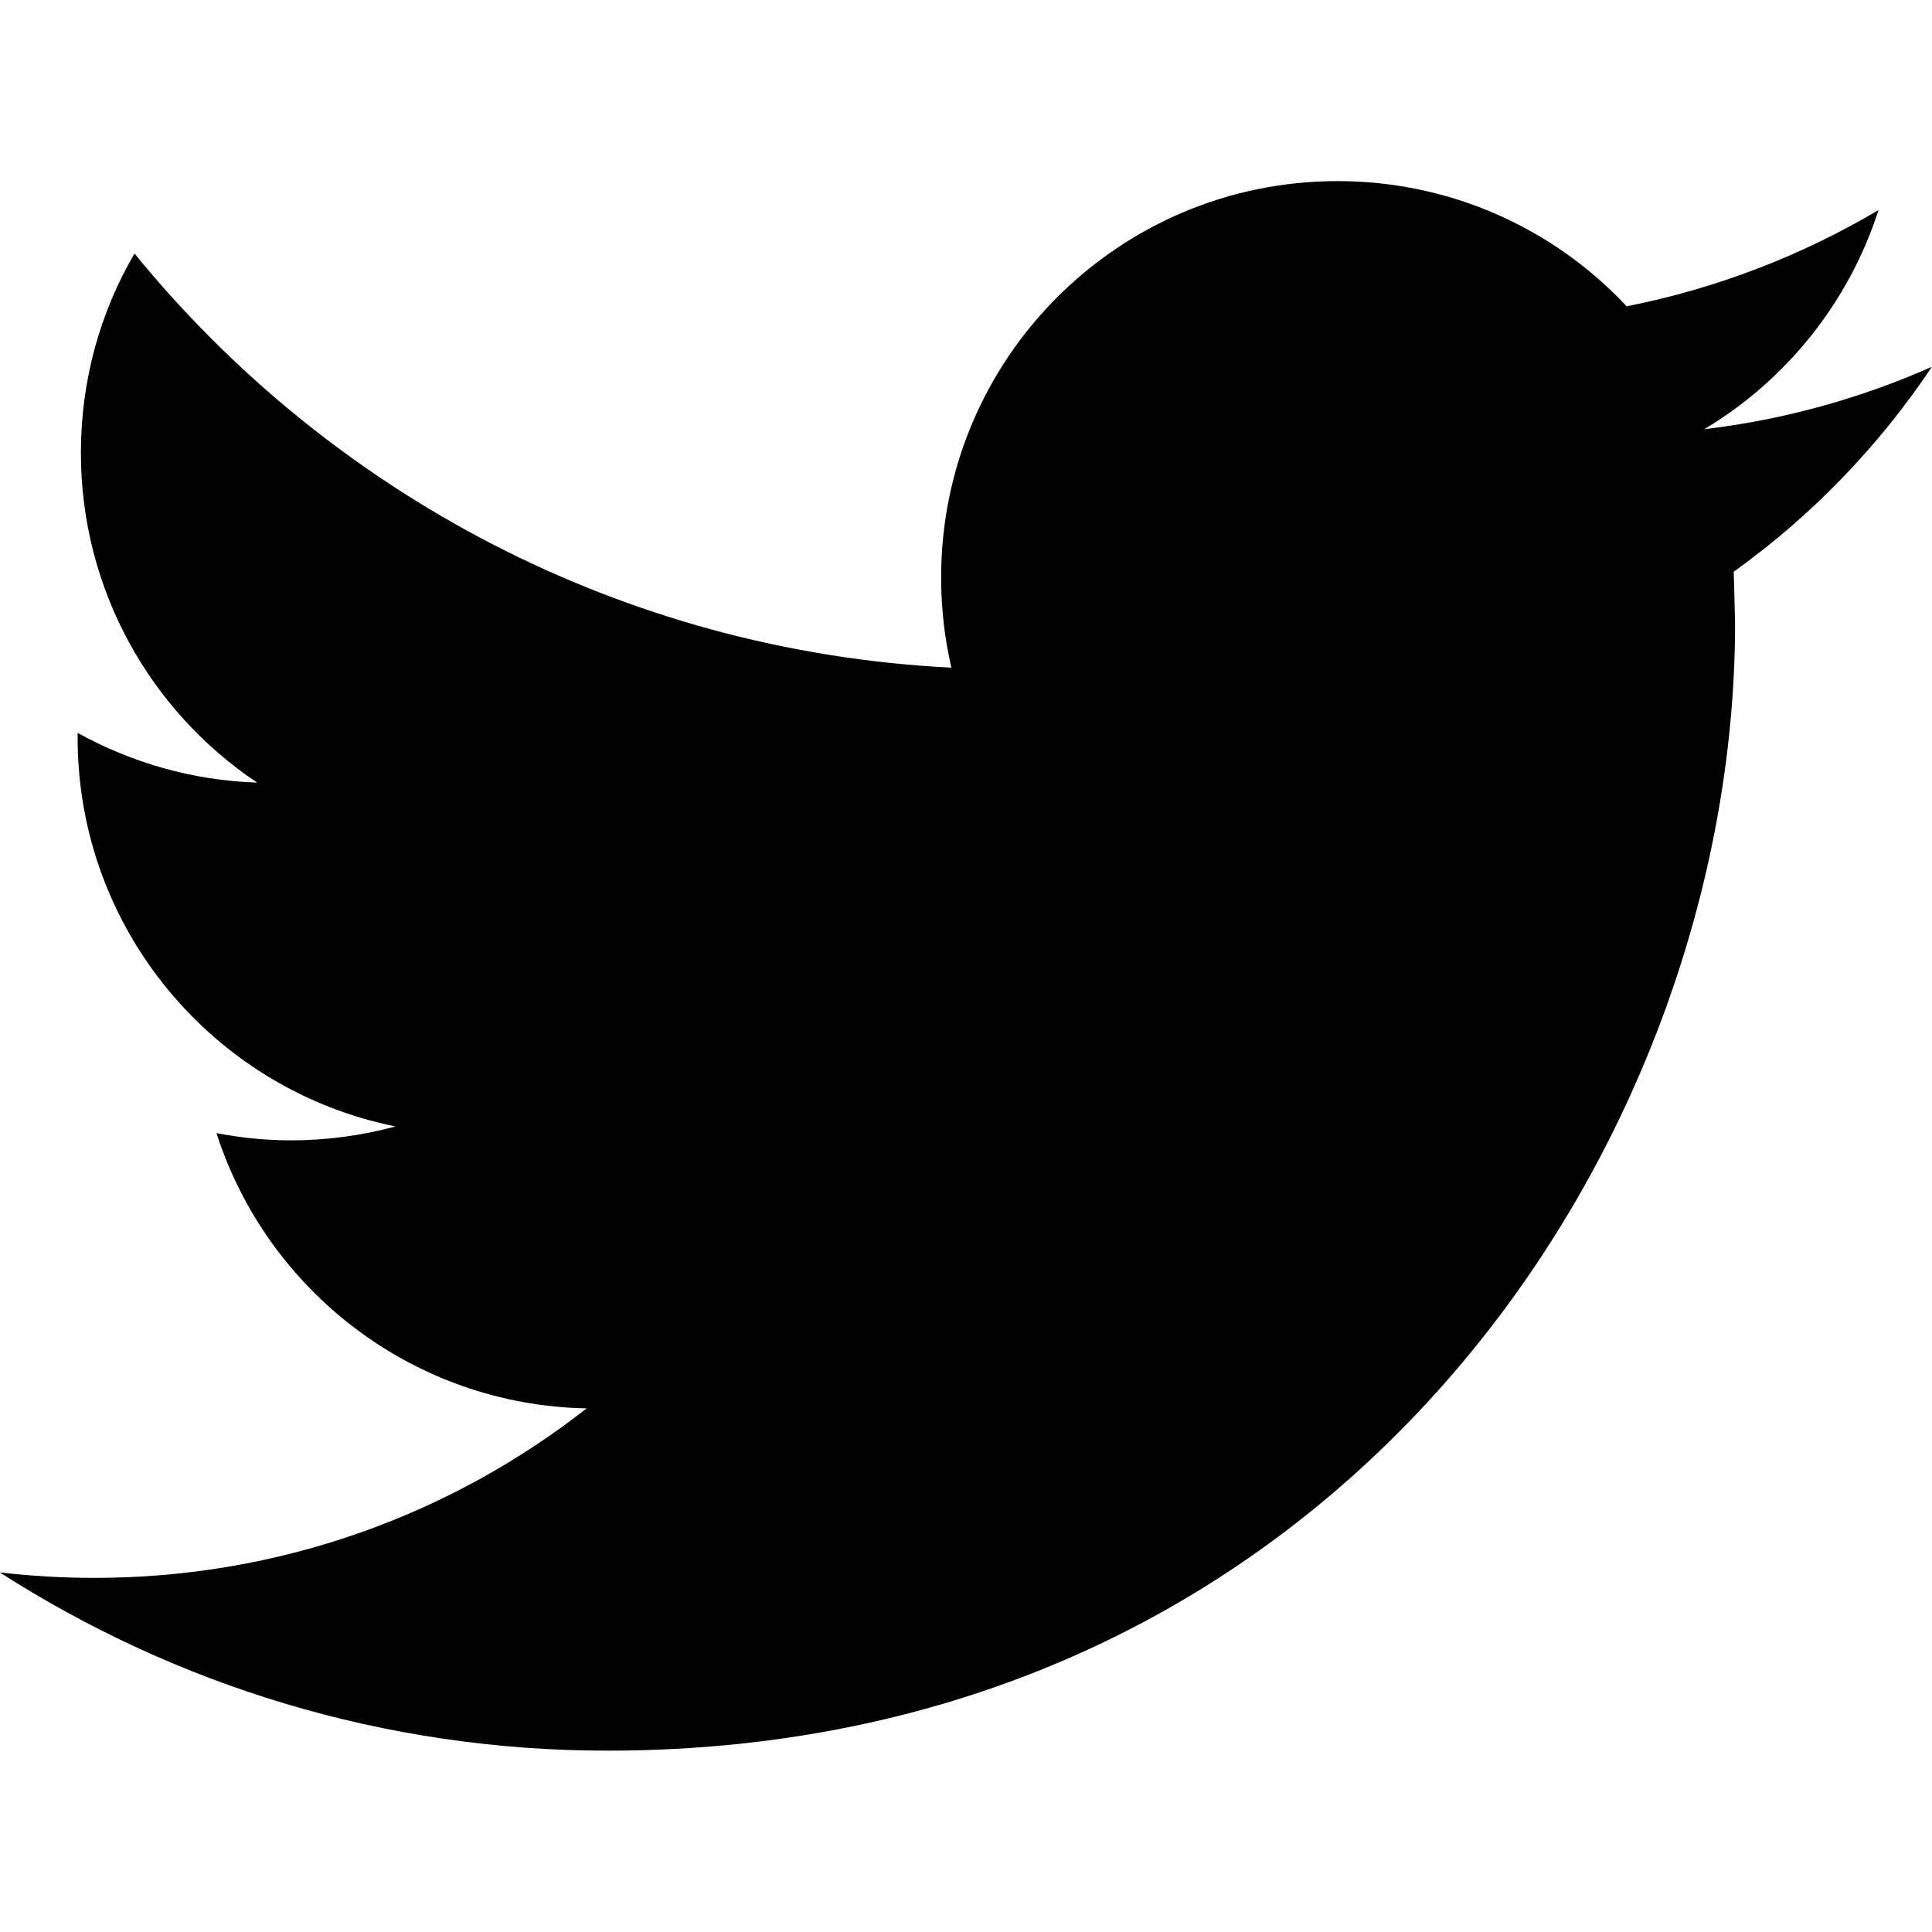
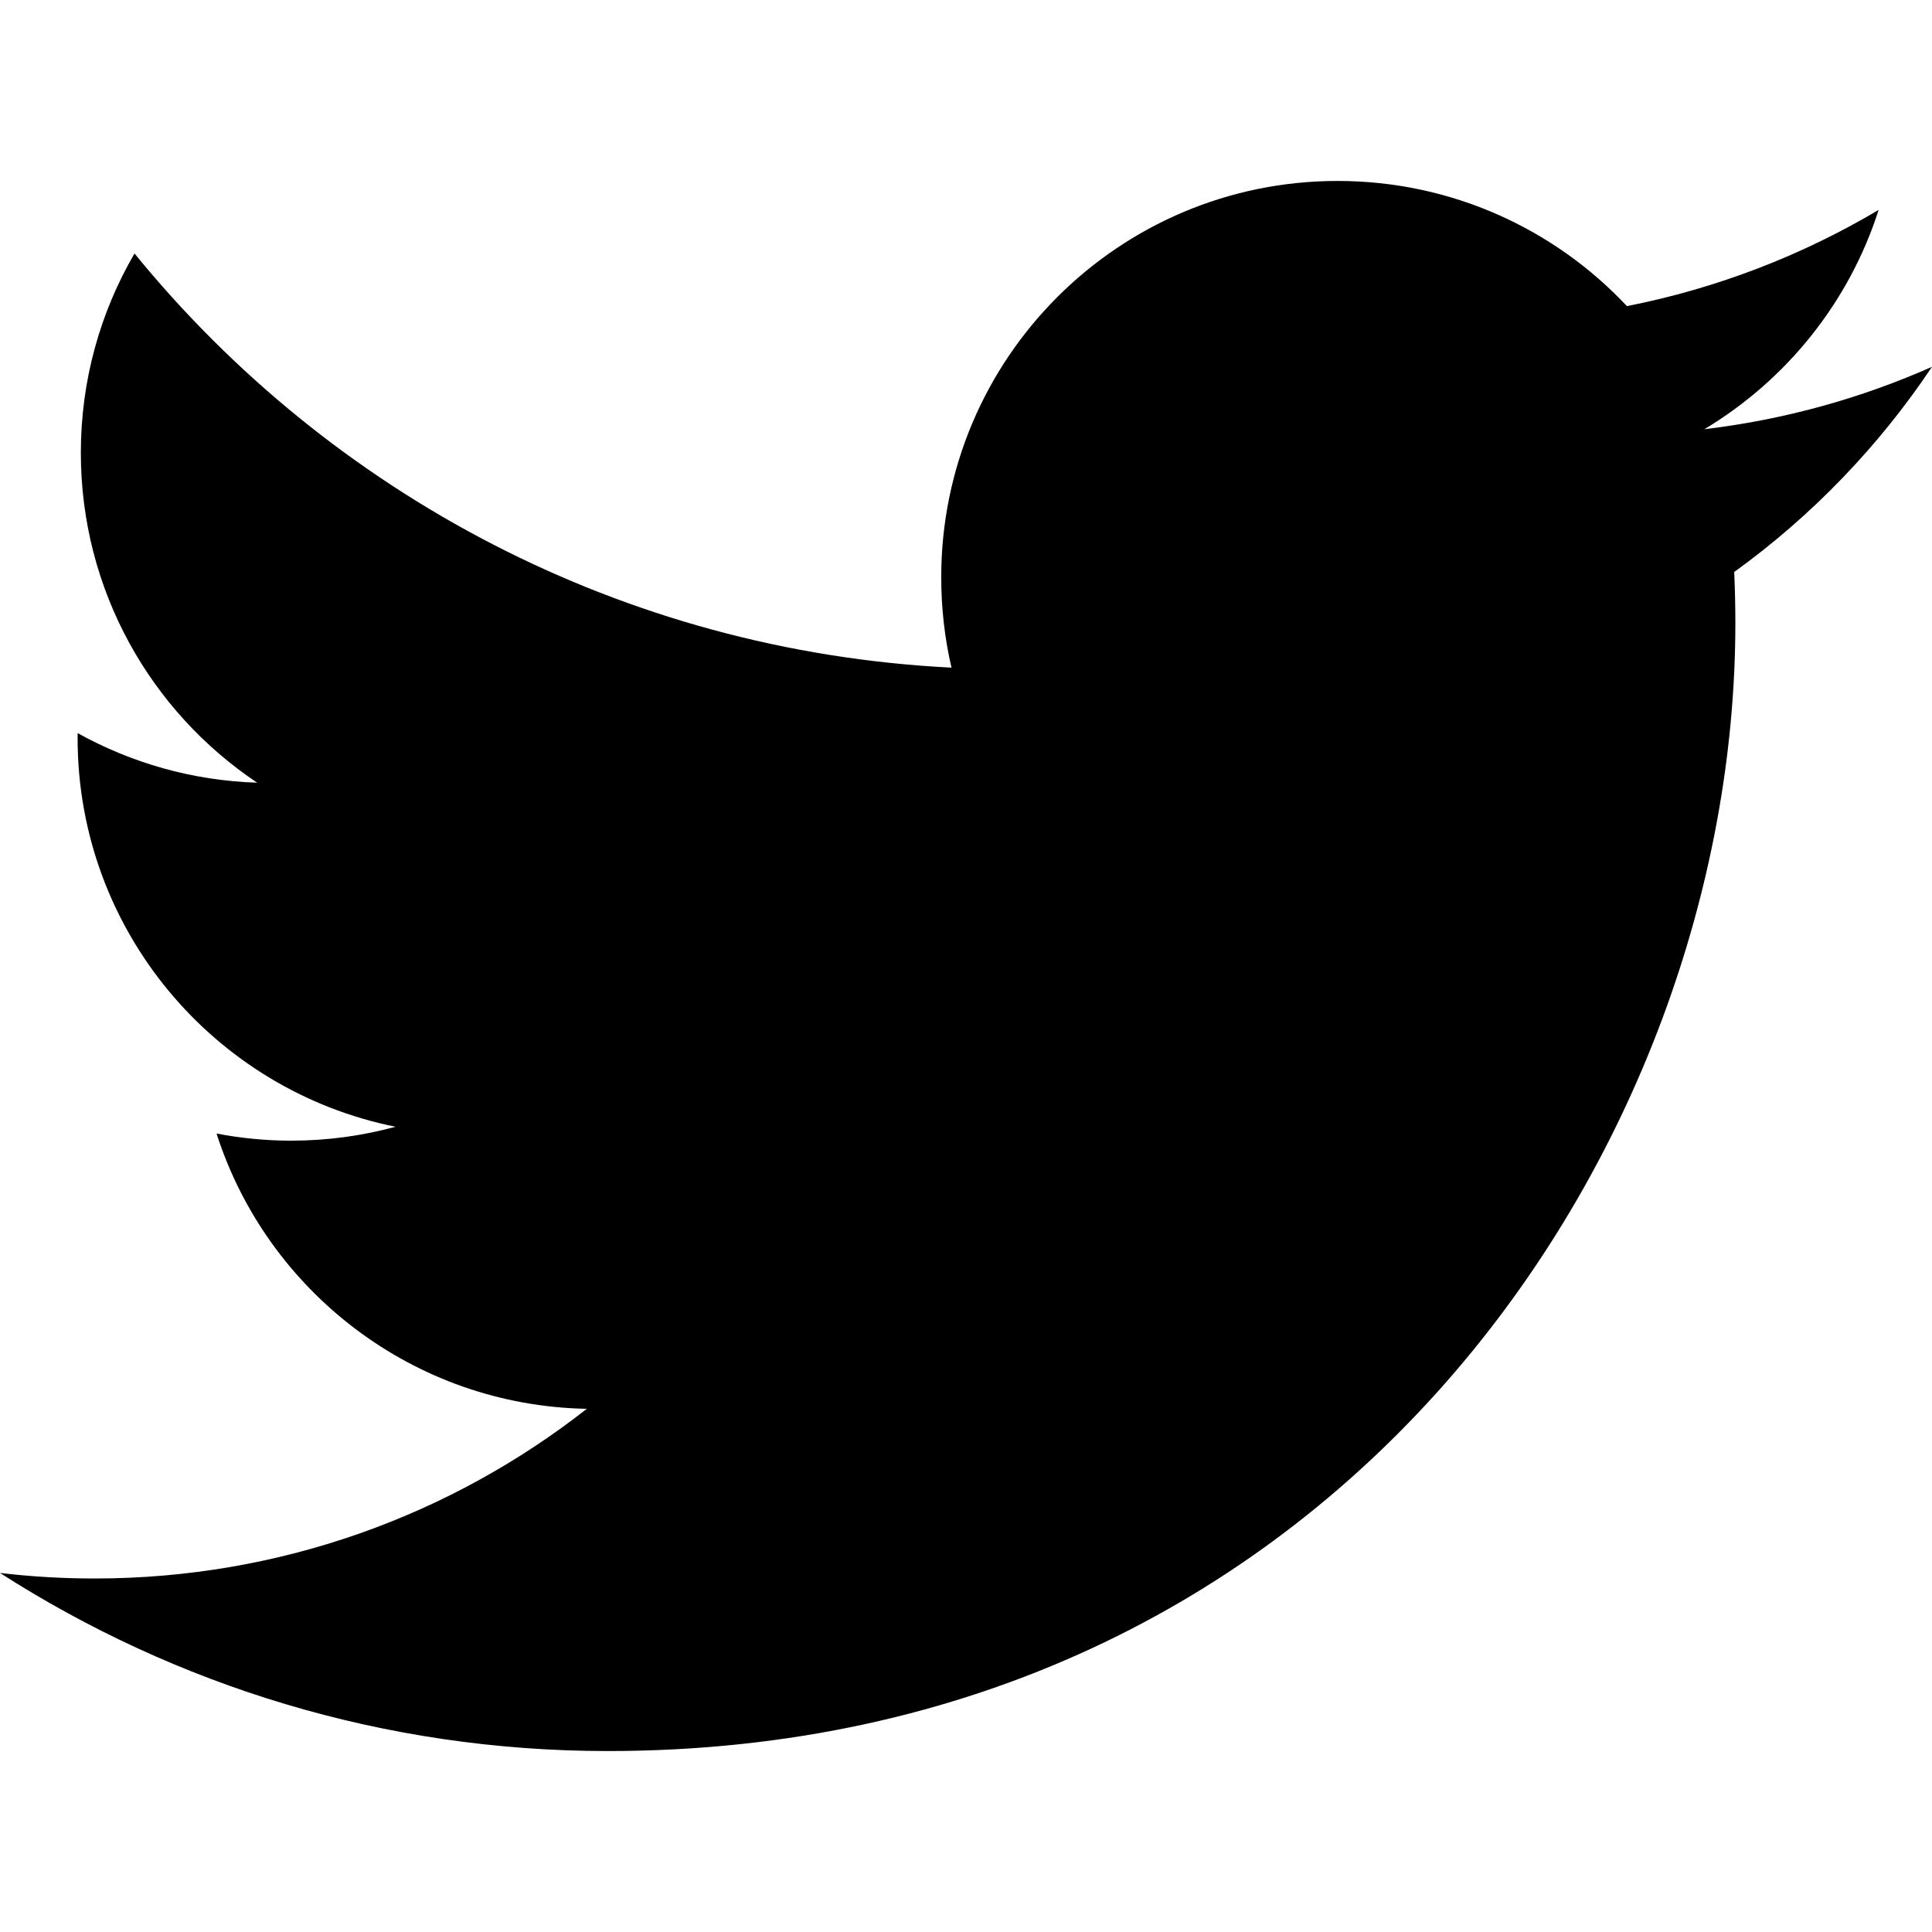
- <svg xmlns="http://www.w3.org/2000/svg" version="1.1" id="Capa_1" x="0px" y="0px" width="16.002px" height="16px" viewBox="0 0 16.002 16" enable-background="new 0 0 16.002 16" xml:space="preserve">
-   <path d="M16.001,3.038c-0.589,0.261-1.221,0.438-1.885,0.517c0.678-0.406,1.197-1.05,1.443-1.815  c-0.635,0.376-1.338,0.649-2.086,0.797C12.875,1.898,12.022,1.5,11.078,1.5c-1.813,0-3.283,1.47-3.283,3.282  c0,0.257,0.029,0.508,0.085,0.748C5.152,5.393,2.733,4.086,1.114,2.1C0.831,2.584,0.67,3.148,0.67,3.75  c0,1.139,0.58,2.144,1.46,2.732C1.592,6.464,1.086,6.316,0.643,6.07v0.041c0,1.59,1.132,2.917,2.633,3.219  C3.001,9.404,2.711,9.445,2.411,9.445c-0.212,0-0.417-0.021-0.618-0.06c0.418,1.304,1.63,2.253,3.066,2.28  c-1.123,0.88-2.539,1.404-4.077,1.404c-0.265,0-0.526-0.016-0.783-0.045C1.452,13.956,3.177,14.5,5.031,14.5  c6.038,0,9.34-5.002,9.34-9.34L14.36,4.735C15.004,4.274,15.562,3.696,16.001,3.038z" />
+ <svg xmlns="http://www.w3.org/2000/svg" version="1.1" id="Capa_1" x="0px" y="0px" width="512px" height="512px" viewBox="0 0 512 512" enable-background="new 0 0 512 512" xml:space="preserve">
+   <path d="M512,97.209c-18.838,8.354-39.082,14.001-60.33,16.54c21.687-13,38.343-33.585,46.187-58.115  c-20.299,12.039-42.778,20.78-66.705,25.49c-19.16-20.415-46.461-33.17-76.674-33.17c-58.011,0-105.043,47.029-105.043,105.039  c0,8.233,0.929,16.25,2.72,23.939c-87.3-4.382-164.701-46.2-216.509-109.753c-9.042,15.514-14.223,33.558-14.223,52.809  c0,36.444,18.544,68.596,46.73,87.433c-17.219-0.546-33.416-5.271-47.577-13.139c-0.01,0.438-0.01,0.878-0.01,1.321  c0,50.894,36.209,93.348,84.261,103c-8.813,2.399-18.094,3.686-27.674,3.686c-6.769,0-13.349-0.66-19.764-1.887  c13.368,41.73,52.16,72.104,98.126,72.949c-35.95,28.175-81.243,44.967-130.458,44.967c-8.479,0-16.84-0.497-25.058-1.471  c46.486,29.806,101.701,47.197,161.021,47.197c193.211,0,298.868-160.062,298.868-298.872c0-4.554-0.103-9.084-0.305-13.59  C480.11,136.773,497.918,118.273,512,97.209z" />
</svg>
